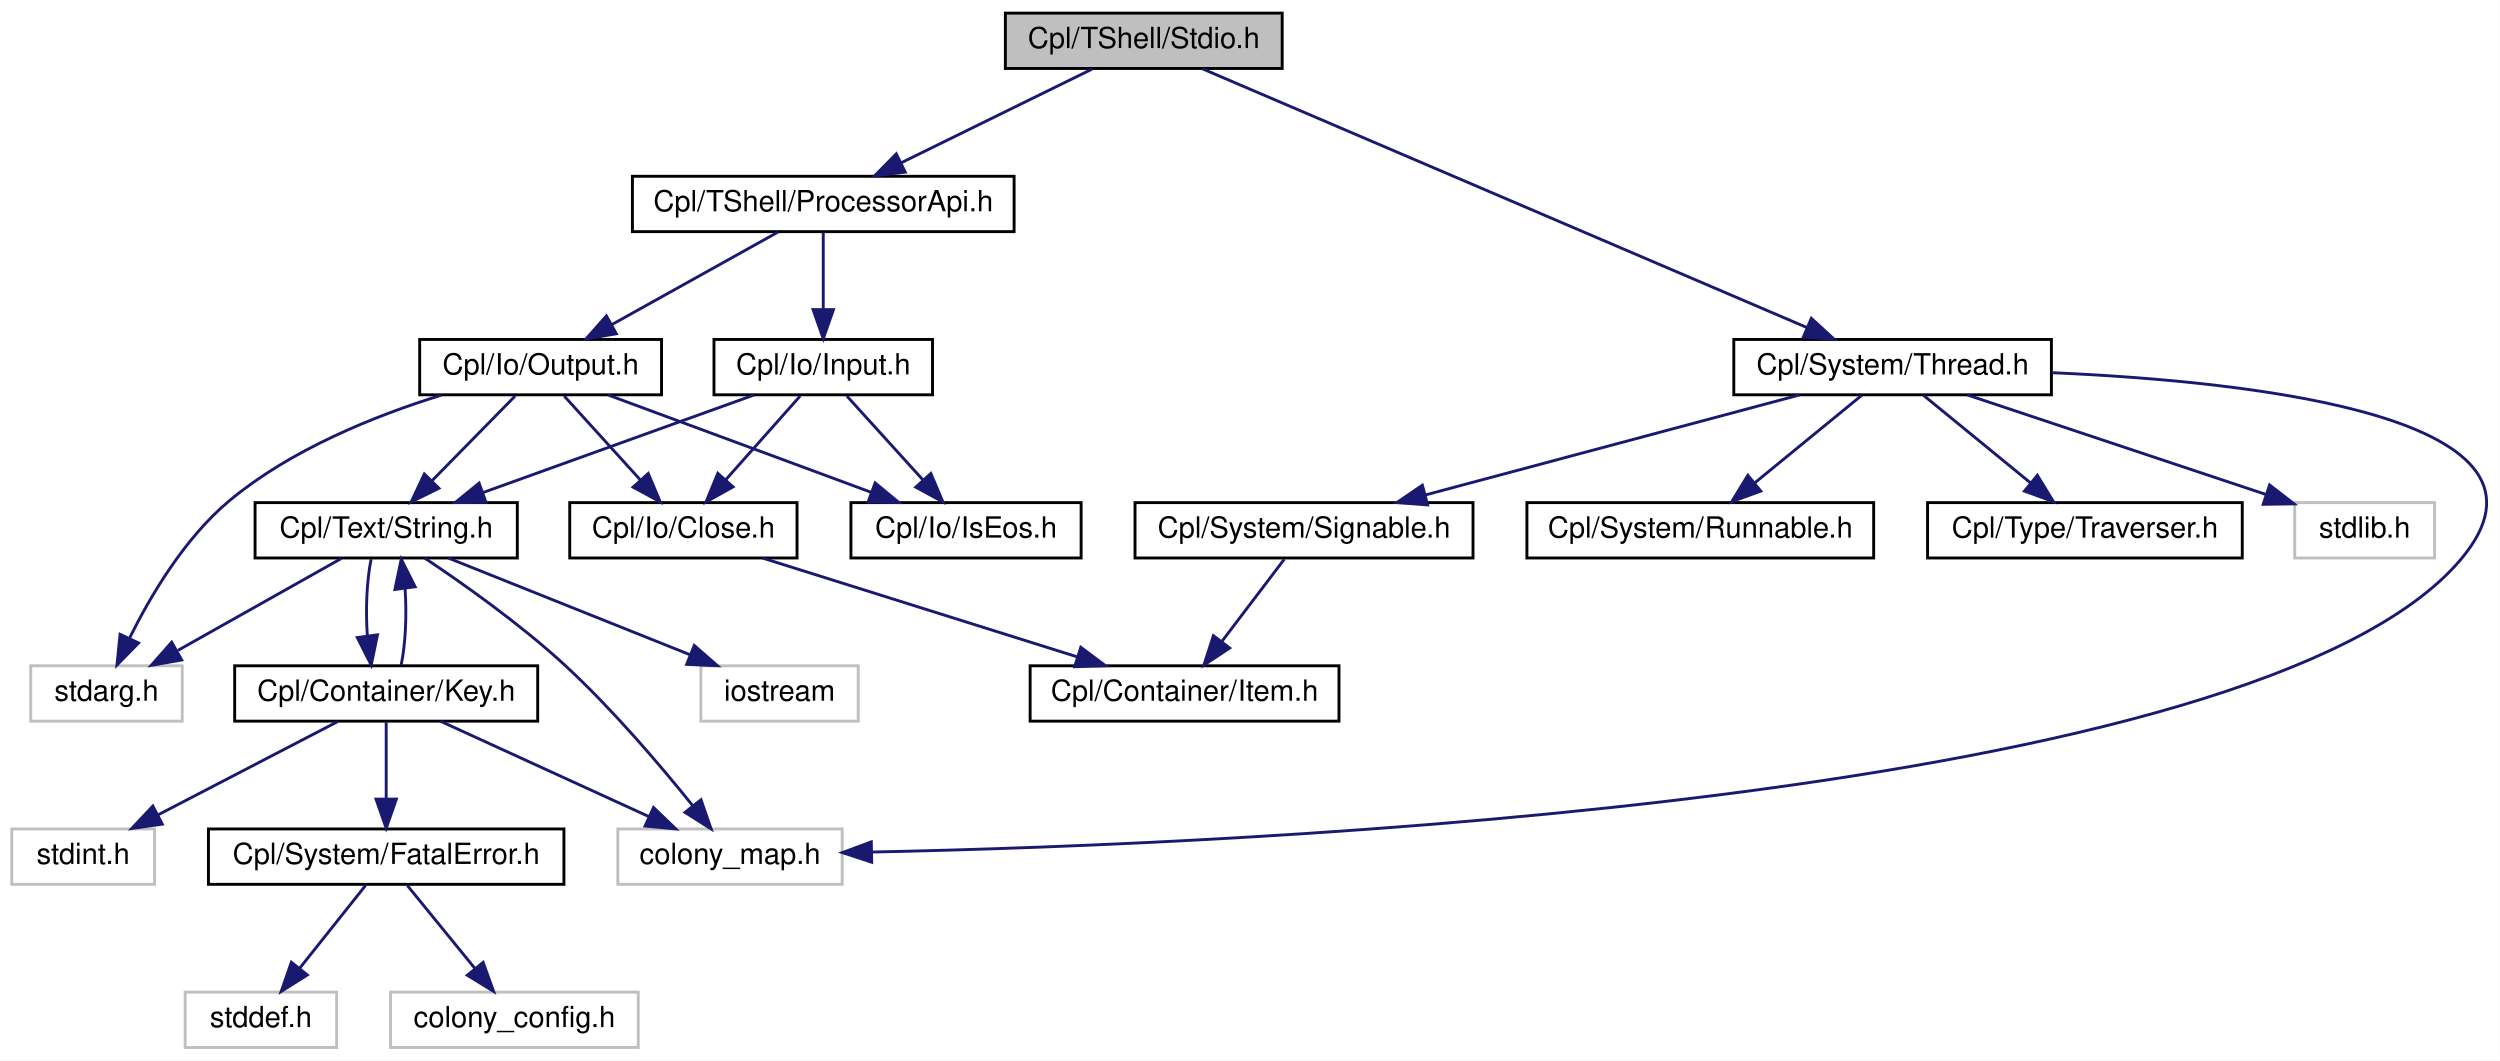
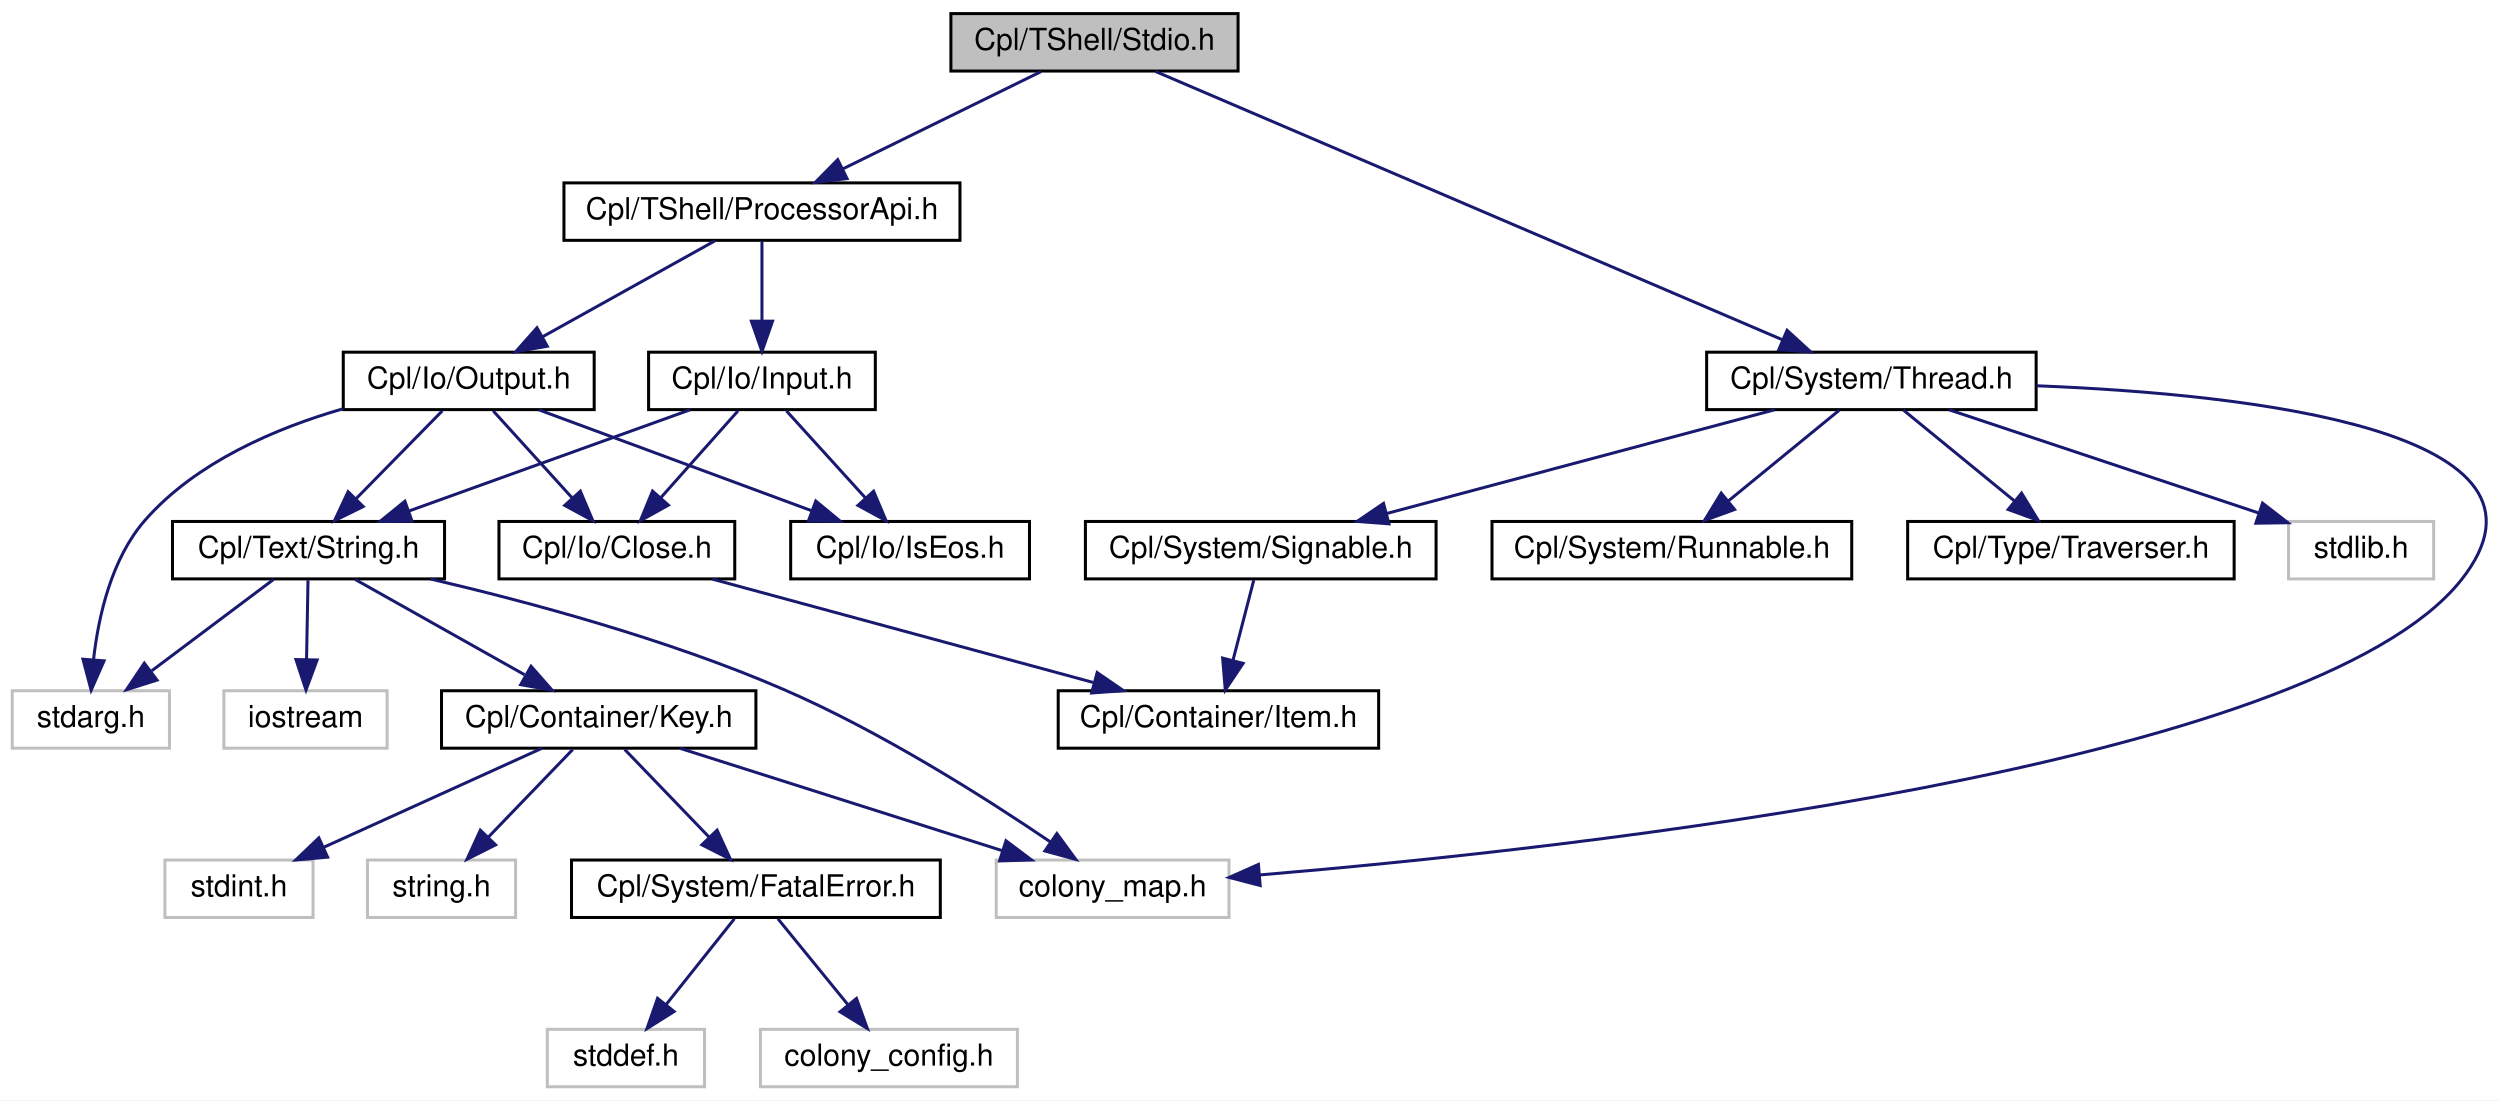
- <svg xmlns="http://www.w3.org/2000/svg" xmlns:xlink="http://www.w3.org/1999/xlink" width="858pt" height="364pt" viewBox="0.00 0.00 857.92 364.00">
+ <svg xmlns="http://www.w3.org/2000/svg" xmlns:xlink="http://www.w3.org/1999/xlink" width="827pt" height="364pt" viewBox="0.00 0.00 826.89 364.00">
  <g id="graph0" class="graph" transform="scale(1 1) rotate(0) translate(4 360)">
-     <polygon fill="white" stroke="none" points="-4,4 -4,-360 853.916,-360 853.916,4 -4,4" />
+     <polygon fill="white" stroke="none" points="-4,4 -4,-360 822.889,-360 822.889,4 -4,4" />
    <g id="node1" class="node">
      <g id="a_node1">
        <a xlink:title=" ">
-           <polygon fill="#bfbfbf" stroke="black" points="341,-336.5 341,-355.5 436,-355.5 436,-336.5 341,-336.5" />
-           <text text-anchor="middle" x="388.5" y="-343.5" font-family="Helvetica,sans-Serif" font-size="10.00">Cpl/TShell/Stdio.h</text>
+           <polygon fill="#bfbfbf" stroke="black" points="310.5,-336.5 310.5,-355.5 405.5,-355.5 405.5,-336.5 310.5,-336.5" />
+           <text text-anchor="middle" x="358" y="-343.5" font-family="Helvetica,sans-Serif" font-size="10.00">Cpl/TShell/Stdio.h</text>
        </a>
      </g>
    </g>
    <g id="node2" class="node">
      <g id="a_node2">
        <a xlink:href="_processor_api_8h.html" target="_top" xlink:title=" ">
-           <polygon fill="white" stroke="black" points="213,-280.5 213,-299.5 344,-299.5 344,-280.5 213,-280.5" />
-           <text text-anchor="middle" x="278.5" y="-287.5" font-family="Helvetica,sans-Serif" font-size="10.00">Cpl/TShell/ProcessorApi.h</text>
+           <polygon fill="white" stroke="black" points="182.5,-280.5 182.5,-299.5 313.5,-299.5 313.5,-280.5 182.5,-280.5" />
+           <text text-anchor="middle" x="248" y="-287.5" font-family="Helvetica,sans-Serif" font-size="10.00">Cpl/TShell/ProcessorApi.h</text>
        </a>
      </g>
    </g>
    <g id="edge1" class="edge">
-       <path fill="none" stroke="midnightblue" d="M370.827,-336.324C353.106,-327.625 325.597,-314.12 305.212,-304.113" />
-       <polygon fill="midnightblue" stroke="midnightblue" points="306.649,-300.919 296.13,-299.655 303.564,-307.203 306.649,-300.919" />
-     </g>
-     <g id="node17" class="node">
-       <g id="a_node17">
+       <path fill="none" stroke="midnightblue" d="M340.327,-336.324C322.606,-327.625 295.097,-314.12 274.712,-304.113" />
+       <polygon fill="midnightblue" stroke="midnightblue" points="276.149,-300.919 265.63,-299.655 273.064,-307.203 276.149,-300.919" />
+     </g>
+     <g id="node18" class="node">
+       <g id="a_node18">
        <a xlink:href="_thread_8h.html" target="_top" xlink:title=" ">
-           <polygon fill="white" stroke="black" points="591,-224.5 591,-243.5 700,-243.5 700,-224.5 591,-224.5" />
-           <text text-anchor="middle" x="645.5" y="-231.5" font-family="Helvetica,sans-Serif" font-size="10.00">Cpl/System/Thread.h</text>
+           <polygon fill="white" stroke="black" points="560.5,-224.5 560.5,-243.5 669.5,-243.5 669.5,-224.5 560.5,-224.5" />
+           <text text-anchor="middle" x="615" y="-231.5" font-family="Helvetica,sans-Serif" font-size="10.00">Cpl/System/Thread.h</text>
        </a>
      </g>
    </g>
    <g id="edge22" class="edge">
-       <path fill="none" stroke="midnightblue" d="M408.666,-336.368C453.8,-317.051 563.122,-270.259 615.95,-247.648" />
-       <polygon fill="midnightblue" stroke="midnightblue" points="617.611,-250.744 625.427,-243.591 614.857,-244.309 617.611,-250.744" />
+       <path fill="none" stroke="midnightblue" d="M378.166,-336.368C423.3,-317.051 532.622,-270.259 585.45,-247.648" />
+       <polygon fill="midnightblue" stroke="midnightblue" points="587.111,-250.744 594.927,-243.591 584.357,-244.309 587.111,-250.744" />
    </g>
    <g id="node3" class="node">
      <g id="a_node3">
        <a xlink:href="_input_8h.html" target="_top" xlink:title=" ">
-           <polygon fill="white" stroke="black" points="241,-224.5 241,-243.5 316,-243.5 316,-224.5 241,-224.5" />
-           <text text-anchor="middle" x="278.5" y="-231.5" font-family="Helvetica,sans-Serif" font-size="10.00">Cpl/Io/Input.h</text>
+           <polygon fill="white" stroke="black" points="210.5,-224.5 210.5,-243.5 285.5,-243.5 285.5,-224.5 210.5,-224.5" />
+           <text text-anchor="middle" x="248" y="-231.5" font-family="Helvetica,sans-Serif" font-size="10.00">Cpl/Io/Input.h</text>
        </a>
      </g>
    </g>
    <g id="edge2" class="edge">
-       <path fill="none" stroke="midnightblue" d="M278.5,-280.083C278.5,-273.006 278.5,-262.861 278.5,-253.986" />
-       <polygon fill="midnightblue" stroke="midnightblue" points="282,-253.751 278.5,-243.751 275,-253.751 282,-253.751" />
+       <path fill="none" stroke="midnightblue" d="M248,-280.083C248,-273.006 248,-262.861 248,-253.986" />
+       <polygon fill="midnightblue" stroke="midnightblue" points="251.5,-253.751 248,-243.751 244.5,-253.751 251.5,-253.751" />
+     </g>
+     <g id="node17" class="node">
+       <g id="a_node17">
+         <a xlink:href="_output_8h.html" target="_top" xlink:title=" ">
+           <polygon fill="white" stroke="black" points="109.5,-224.5 109.5,-243.5 192.5,-243.5 192.5,-224.5 109.5,-224.5" />
+           <text text-anchor="middle" x="151" y="-231.5" font-family="Helvetica,sans-Serif" font-size="10.00">Cpl/Io/Output.h</text>
+         </a>
+       </g>
+     </g>
+     <g id="edge17" class="edge">
+       <path fill="none" stroke="midnightblue" d="M232.415,-280.324C217.001,-271.743 193.188,-258.486 175.29,-248.522" />
+       <polygon fill="midnightblue" stroke="midnightblue" points="176.986,-245.461 166.546,-243.655 173.581,-251.577 176.986,-245.461" />
+     </g>
+     <g id="node4" class="node">
+       <g id="a_node4">
+         <a xlink:href="_text_2_string_8h.html" target="_top" xlink:title=" ">
+           <polygon fill="white" stroke="black" points="53,-168.5 53,-187.5 143,-187.5 143,-168.5 53,-168.5" />
+           <text text-anchor="middle" x="98" y="-175.5" font-family="Helvetica,sans-Serif" font-size="10.00">Cpl/Text/String.h</text>
+         </a>
+       </g>
+     </g>
+     <g id="edge3" class="edge">
+       <path fill="none" stroke="midnightblue" d="M224.232,-224.444C199.107,-215.399 159.289,-201.064 131.1,-190.916" />
+       <polygon fill="midnightblue" stroke="midnightblue" points="132.251,-187.611 121.657,-187.516 129.88,-194.197 132.251,-187.611" />
+     </g>
+     <g id="node14" class="node">
+       <g id="a_node14">
+         <a xlink:href="_close_8h.html" target="_top" xlink:title=" ">
+           <polygon fill="white" stroke="black" points="161,-168.5 161,-187.5 239,-187.5 239,-168.5 161,-168.5" />
+           <text text-anchor="middle" x="200" y="-175.5" font-family="Helvetica,sans-Serif" font-size="10.00">Cpl/Io/Close.h</text>
+         </a>
+       </g>
+     </g>
+     <g id="edge14" class="edge">
+       <path fill="none" stroke="midnightblue" d="M240.074,-224.083C233.154,-216.298 222.935,-204.801 214.548,-195.367" />
+       <polygon fill="midnightblue" stroke="midnightblue" points="217.038,-192.9 207.779,-187.751 211.806,-197.55 217.038,-192.9" />
    </g>
    <g id="node16" class="node">
      <g id="a_node16">
-         <a xlink:href="_output_8h.html" target="_top" xlink:title=" ">
-           <polygon fill="white" stroke="black" points="140,-224.5 140,-243.5 223,-243.5 223,-224.5 140,-224.5" />
-           <text text-anchor="middle" x="181.5" y="-231.5" font-family="Helvetica,sans-Serif" font-size="10.00">Cpl/Io/Output.h</text>
-         </a>
-       </g>
-     </g>
-     <g id="edge17" class="edge">
-       <path fill="none" stroke="midnightblue" d="M262.915,-280.324C247.501,-271.743 223.688,-258.486 205.79,-248.522" />
-       <polygon fill="midnightblue" stroke="midnightblue" points="207.486,-245.461 197.046,-243.655 204.081,-251.577 207.486,-245.461" />
-     </g>
-     <g id="node4" class="node">
-       <g id="a_node4">
-         <a xlink:href="_string_8h.html" target="_top" xlink:title=" ">
-           <polygon fill="white" stroke="black" points="83.5,-168.5 83.5,-187.5 173.5,-187.5 173.5,-168.5 83.5,-168.5" />
-           <text text-anchor="middle" x="128.5" y="-175.5" font-family="Helvetica,sans-Serif" font-size="10.00">Cpl/Text/String.h</text>
-         </a>
-       </g>
-     </g>
-     <g id="edge3" class="edge">
-       <path fill="none" stroke="midnightblue" d="M254.732,-224.444C229.607,-215.399 189.789,-201.064 161.6,-190.916" />
-       <polygon fill="midnightblue" stroke="midnightblue" points="162.751,-187.611 152.157,-187.516 160.38,-194.197 162.751,-187.611" />
-     </g>
-     <g id="node13" class="node">
-       <g id="a_node13">
-         <a xlink:href="_close_8h.html" target="_top" xlink:title=" ">
-           <polygon fill="white" stroke="black" points="191.5,-168.5 191.5,-187.5 269.5,-187.5 269.5,-168.5 191.5,-168.5" />
-           <text text-anchor="middle" x="230.5" y="-175.5" font-family="Helvetica,sans-Serif" font-size="10.00">Cpl/Io/Close.h</text>
-         </a>
-       </g>
-     </g>
-     <g id="edge14" class="edge">
-       <path fill="none" stroke="midnightblue" d="M270.574,-224.083C263.654,-216.298 253.435,-204.801 245.048,-195.367" />
-       <polygon fill="midnightblue" stroke="midnightblue" points="247.538,-192.9 238.279,-187.751 242.306,-197.55 247.538,-192.9" />
-     </g>
-     <g id="node15" class="node">
-       <g id="a_node15">
        <a xlink:href="_is_eos_8h.html" target="_top" xlink:title=" ">
-           <polygon fill="white" stroke="black" points="288,-168.5 288,-187.5 367,-187.5 367,-168.5 288,-168.5" />
-           <text text-anchor="middle" x="327.5" y="-175.5" font-family="Helvetica,sans-Serif" font-size="10.00">Cpl/Io/IsEos.h</text>
+           <polygon fill="white" stroke="black" points="257.5,-168.5 257.5,-187.5 336.5,-187.5 336.5,-168.5 257.5,-168.5" />
+           <text text-anchor="middle" x="297" y="-175.5" font-family="Helvetica,sans-Serif" font-size="10.00">Cpl/Io/IsEos.h</text>
        </a>
      </g>
    </g>
    <g id="edge16" class="edge">
-       <path fill="none" stroke="midnightblue" d="M286.591,-224.083C293.655,-216.298 304.088,-204.801 312.649,-195.367" />
-       <polygon fill="midnightblue" stroke="midnightblue" points="315.431,-197.509 319.559,-187.751 310.247,-192.805 315.431,-197.509" />
+       <path fill="none" stroke="midnightblue" d="M256.091,-224.083C263.155,-216.298 273.588,-204.801 282.149,-195.367" />
+       <polygon fill="midnightblue" stroke="midnightblue" points="284.931,-197.509 289.059,-187.751 279.747,-192.805 284.931,-197.509" />
    </g>
    <g id="node5" class="node">
      <g id="a_node5">
        <a xlink:title=" ">
-           <polygon fill="white" stroke="#bfbfbf" points="208,-56.5 208,-75.5 285,-75.5 285,-56.5 208,-56.5" />
-           <text text-anchor="middle" x="246.5" y="-63.5" font-family="Helvetica,sans-Serif" font-size="10.00">colony_map.h</text>
+           <polygon fill="white" stroke="#bfbfbf" points="325.5,-56.5 325.5,-75.5 402.5,-75.5 402.5,-56.5 325.5,-56.5" />
+           <text text-anchor="middle" x="364" y="-63.5" font-family="Helvetica,sans-Serif" font-size="10.00">colony_map.h</text>
        </a>
      </g>
    </g>
    <g id="edge4" class="edge">
-       <path fill="none" stroke="midnightblue" d="M141.743,-168.451C154.542,-159.914 174.19,-146.07 189.5,-132 205.999,-116.837 222.64,-97.253 233.646,-83.561" />
-       <polygon fill="midnightblue" stroke="midnightblue" points="236.548,-85.534 240.007,-75.52 231.058,-81.192 236.548,-85.534" />
+       <path fill="none" stroke="midnightblue" d="M138.345,-168.476C170.658,-160.935 216.747,-148.554 255,-132 287.555,-117.911 322.274,-95.835 343.559,-81.39" />
+       <polygon fill="midnightblue" stroke="midnightblue" points="345.558,-84.263 351.813,-75.712 341.59,-78.496 345.558,-84.263" />
    </g>
    <g id="node6" class="node">
      <g id="a_node6">
        <a xlink:href="_key_8h.html" target="_top" xlink:title=" ">
-           <polygon fill="white" stroke="black" points="76.5,-112.5 76.5,-131.5 180.5,-131.5 180.5,-112.5 76.5,-112.5" />
-           <text text-anchor="middle" x="128.5" y="-119.5" font-family="Helvetica,sans-Serif" font-size="10.00">Cpl/Container/Key.h</text>
+           <polygon fill="white" stroke="black" points="142,-112.5 142,-131.5 246,-131.5 246,-112.5 142,-112.5" />
+           <text text-anchor="middle" x="194" y="-119.5" font-family="Helvetica,sans-Serif" font-size="10.00">Cpl/Container/Key.h</text>
        </a>
      </g>
    </g>
    <g id="edge5" class="edge">
-       <path fill="none" stroke="midnightblue" d="M123.334,-168.083C121.824,-160.927 121.394,-150.635 122.042,-141.691" />
-       <polygon fill="midnightblue" stroke="midnightblue" points="125.515,-142.126 123.369,-131.751 118.577,-141.2 125.515,-142.126" />
-     </g>
-     <g id="node11" class="node">
-       <g id="a_node11">
-         <a xlink:title=" ">
-           <polygon fill="white" stroke="#bfbfbf" points="6.5,-112.5 6.5,-131.5 58.5,-131.5 58.5,-112.5 6.5,-112.5" />
-           <text text-anchor="middle" x="32.5" y="-119.5" font-family="Helvetica,sans-Serif" font-size="10.00">stdarg.h</text>
-         </a>
-       </g>
-     </g>
-     <g id="edge12" class="edge">
-       <path fill="none" stroke="midnightblue" d="M113.076,-168.324C97.96,-159.822 74.685,-146.729 57.029,-136.797" />
-       <polygon fill="midnightblue" stroke="midnightblue" points="58.318,-133.507 47.886,-131.655 54.886,-139.608 58.318,-133.507" />
+       <path fill="none" stroke="midnightblue" d="M113.424,-168.324C128.54,-159.822 151.815,-146.729 169.471,-136.797" />
+       <polygon fill="midnightblue" stroke="midnightblue" points="171.614,-139.608 178.614,-131.655 168.183,-133.507 171.614,-139.608" />
    </g>
    <g id="node12" class="node">
      <g id="a_node12">
        <a xlink:title=" ">
-           <polygon fill="white" stroke="#bfbfbf" points="236.5,-112.5 236.5,-131.5 290.5,-131.5 290.5,-112.5 236.5,-112.5" />
-           <text text-anchor="middle" x="263.5" y="-119.5" font-family="Helvetica,sans-Serif" font-size="10.00">iostream</text>
+           <polygon fill="white" stroke="#bfbfbf" points="0,-112.5 0,-131.5 52,-131.5 52,-112.5 0,-112.5" />
+           <text text-anchor="middle" x="26" y="-119.5" font-family="Helvetica,sans-Serif" font-size="10.00">stdarg.h</text>
+         </a>
+       </g>
+     </g>
+     <g id="edge12" class="edge">
+       <path fill="none" stroke="midnightblue" d="M86.432,-168.324C75.58,-160.185 59.119,-147.839 46.117,-138.087" />
+       <polygon fill="midnightblue" stroke="midnightblue" points="47.879,-135.034 37.779,-131.834 43.678,-140.634 47.879,-135.034" />
+     </g>
+     <g id="node13" class="node">
+       <g id="a_node13">
+         <a xlink:title=" ">
+           <polygon fill="white" stroke="#bfbfbf" points="70,-112.5 70,-131.5 124,-131.5 124,-112.5 70,-112.5" />
+           <text text-anchor="middle" x="97" y="-119.5" font-family="Helvetica,sans-Serif" font-size="10.00">iostream</text>
        </a>
      </g>
    </g>
    <g id="edge13" class="edge">
-       <path fill="none" stroke="midnightblue" d="M149.891,-168.444C172.207,-159.517 207.403,-145.439 232.708,-135.317" />
-       <polygon fill="midnightblue" stroke="midnightblue" points="234.224,-138.48 242.209,-131.516 231.624,-131.981 234.224,-138.48" />
-     </g>
-     <g id="edge10" class="edge">
-       <path fill="none" stroke="midnightblue" d="M133.631,-131.751C135.157,-138.858 135.604,-149.136 134.972,-158.101" />
-       <polygon fill="midnightblue" stroke="midnightblue" points="131.493,-157.713 133.666,-168.083 138.434,-158.622 131.493,-157.713" />
+       <path fill="none" stroke="midnightblue" d="M97.835,-168.083C97.704,-161.006 97.516,-150.861 97.352,-141.986" />
+       <polygon fill="midnightblue" stroke="midnightblue" points="100.847,-141.685 97.162,-131.751 93.848,-141.814 100.847,-141.685" />
    </g>
    <g id="edge11" class="edge">
-       <path fill="none" stroke="midnightblue" d="M147.197,-112.444C166.444,-103.636 196.652,-89.812 218.7,-79.722" />
-       <polygon fill="midnightblue" stroke="midnightblue" points="220.253,-82.86 227.89,-75.516 217.34,-76.495 220.253,-82.86" />
+       <path fill="none" stroke="midnightblue" d="M220.937,-112.444C249.66,-103.32 295.329,-88.813 327.321,-78.651" />
+       <polygon fill="midnightblue" stroke="midnightblue" points="328.718,-81.88 337.189,-75.516 326.599,-75.208 328.718,-81.88" />
    </g>
    <g id="node7" class="node">
      <g id="a_node7">
        <a xlink:href="_fatal_error_8h.html" target="_top" xlink:title=" ">
-           <polygon fill="white" stroke="black" points="67.5,-56.5 67.5,-75.5 189.5,-75.5 189.5,-56.5 67.5,-56.5" />
-           <text text-anchor="middle" x="128.5" y="-63.5" font-family="Helvetica,sans-Serif" font-size="10.00">Cpl/System/FatalError.h</text>
+           <polygon fill="white" stroke="black" points="185,-56.5 185,-75.5 307,-75.5 307,-56.5 185,-56.5" />
+           <text text-anchor="middle" x="246" y="-63.5" font-family="Helvetica,sans-Serif" font-size="10.00">Cpl/System/FatalError.h</text>
        </a>
      </g>
    </g>
    <g id="edge6" class="edge">
-       <path fill="none" stroke="midnightblue" d="M128.5,-112.083C128.5,-105.006 128.5,-94.861 128.5,-85.987" />
-       <polygon fill="midnightblue" stroke="midnightblue" points="132,-85.751 128.5,-75.751 125,-85.751 132,-85.751" />
+       <path fill="none" stroke="midnightblue" d="M202.587,-112.083C210.159,-104.22 221.378,-92.569 230.514,-83.081" />
+       <polygon fill="midnightblue" stroke="midnightblue" points="233.158,-85.382 237.573,-75.751 228.115,-80.527 233.158,-85.382" />
    </g>
    <g id="node10" class="node">
      <g id="a_node10">
        <a xlink:title=" ">
-           <polygon fill="white" stroke="#bfbfbf" points="0,-56.5 0,-75.5 49,-75.5 49,-56.5 0,-56.5" />
-           <text text-anchor="middle" x="24.5" y="-63.5" font-family="Helvetica,sans-Serif" font-size="10.00">stdint.h</text>
+           <polygon fill="white" stroke="#bfbfbf" points="50.5,-56.5 50.5,-75.5 99.5,-75.5 99.5,-56.5 50.5,-56.5" />
+           <text text-anchor="middle" x="75" y="-63.5" font-family="Helvetica,sans-Serif" font-size="10.00">stdint.h</text>
        </a>
      </g>
    </g>
    <g id="edge9" class="edge">
-       <path fill="none" stroke="midnightblue" d="M111.791,-112.324C95.188,-103.703 69.498,-90.364 50.279,-80.385" />
-       <polygon fill="midnightblue" stroke="midnightblue" points="51.656,-77.156 41.168,-75.654 48.43,-83.369 51.656,-77.156" />
+       <path fill="none" stroke="midnightblue" d="M175.144,-112.444C155.734,-103.636 125.27,-89.812 103.035,-79.722" />
+       <polygon fill="midnightblue" stroke="midnightblue" points="104.32,-76.462 93.768,-75.516 101.428,-82.836 104.32,-76.462" />
+     </g>
+     <g id="node11" class="node">
+       <g id="a_node11">
+         <a xlink:title=" ">
+           <polygon fill="white" stroke="#bfbfbf" points="117.5,-56.5 117.5,-75.5 166.5,-75.5 166.5,-56.5 117.5,-56.5" />
+           <text text-anchor="middle" x="142" y="-63.5" font-family="Helvetica,sans-Serif" font-size="10.00">string.h</text>
+         </a>
+       </g>
+     </g>
+     <g id="edge10" class="edge">
+       <path fill="none" stroke="midnightblue" d="M185.413,-112.083C177.841,-104.22 166.622,-92.569 157.486,-83.081" />
+       <polygon fill="midnightblue" stroke="midnightblue" points="159.885,-80.527 150.427,-75.751 154.842,-85.382 159.885,-80.527" />
    </g>
    <g id="node8" class="node">
      <g id="a_node8">
        <a xlink:title=" ">
-           <polygon fill="white" stroke="#bfbfbf" points="59.5,-0.5 59.5,-19.5 111.5,-19.5 111.5,-0.5 59.5,-0.5" />
-           <text text-anchor="middle" x="85.5" y="-7.5" font-family="Helvetica,sans-Serif" font-size="10.00">stddef.h</text>
+           <polygon fill="white" stroke="#bfbfbf" points="177,-0.5 177,-19.5 229,-19.5 229,-0.5 177,-0.5" />
+           <text text-anchor="middle" x="203" y="-7.5" font-family="Helvetica,sans-Serif" font-size="10.00">stddef.h</text>
        </a>
      </g>
    </g>
    <g id="edge7" class="edge">
-       <path fill="none" stroke="midnightblue" d="M121.399,-56.083C115.263,-48.377 106.23,-37.033 98.761,-27.653" />
-       <polygon fill="midnightblue" stroke="midnightblue" points="101.436,-25.394 92.469,-19.751 95.96,-29.754 101.436,-25.394" />
+       <path fill="none" stroke="midnightblue" d="M238.899,-56.083C232.763,-48.377 223.73,-37.033 216.261,-27.653" />
+       <polygon fill="midnightblue" stroke="midnightblue" points="218.936,-25.394 209.968,-19.751 213.46,-29.754 218.936,-25.394" />
    </g>
    <g id="node9" class="node">
      <g id="a_node9">
        <a xlink:title=" ">
-           <polygon fill="white" stroke="#bfbfbf" points="130,-0.5 130,-19.5 215,-19.5 215,-0.5 130,-0.5" />
-           <text text-anchor="middle" x="172.5" y="-7.5" font-family="Helvetica,sans-Serif" font-size="10.00">colony_config.h</text>
+           <polygon fill="white" stroke="#bfbfbf" points="247.5,-0.5 247.5,-19.5 332.5,-19.5 332.5,-0.5 247.5,-0.5" />
+           <text text-anchor="middle" x="290" y="-7.5" font-family="Helvetica,sans-Serif" font-size="10.00">colony_config.h</text>
        </a>
      </g>
    </g>
    <g id="edge8" class="edge">
-       <path fill="none" stroke="midnightblue" d="M135.766,-56.083C142.045,-48.377 151.288,-37.033 158.931,-27.653" />
-       <polygon fill="midnightblue" stroke="midnightblue" points="161.766,-29.714 165.369,-19.751 156.339,-25.293 161.766,-29.714" />
-     </g>
-     <g id="node14" class="node">
-       <g id="a_node14">
+       <path fill="none" stroke="midnightblue" d="M253.266,-56.083C259.545,-48.377 268.788,-37.033 276.431,-27.653" />
+       <polygon fill="midnightblue" stroke="midnightblue" points="279.266,-29.714 282.869,-19.751 273.839,-25.293 279.266,-29.714" />
+     </g>
+     <g id="node15" class="node">
+       <g id="a_node15">
        <a xlink:href="_item_8h.html" target="_top" xlink:title=" ">
-           <polygon fill="white" stroke="black" points="349.5,-112.5 349.5,-131.5 455.5,-131.5 455.5,-112.5 349.5,-112.5" />
-           <text text-anchor="middle" x="402.5" y="-119.5" font-family="Helvetica,sans-Serif" font-size="10.00">Cpl/Container/Item.h</text>
+           <polygon fill="white" stroke="black" points="346,-112.5 346,-131.5 452,-131.5 452,-112.5 346,-112.5" />
+           <text text-anchor="middle" x="399" y="-119.5" font-family="Helvetica,sans-Serif" font-size="10.00">Cpl/Container/Item.h</text>
        </a>
      </g>
    </g>
    <g id="edge15" class="edge">
-       <path fill="none" stroke="midnightblue" d="M257.754,-168.444C286.941,-159.28 333.421,-144.688 365.809,-134.519" />
-       <polygon fill="midnightblue" stroke="midnightblue" points="366.881,-137.851 375.374,-131.516 364.784,-131.173 366.881,-137.851" />
+       <path fill="none" stroke="midnightblue" d="M231.532,-168.444C265.592,-159.201 320.006,-144.436 357.515,-134.257" />
+       <polygon fill="midnightblue" stroke="midnightblue" points="358.881,-137.513 367.615,-131.516 357.048,-130.758 358.881,-137.513" />
    </g>
    <g id="edge18" class="edge">
-       <path fill="none" stroke="midnightblue" d="M172.748,-224.083C165.03,-216.22 153.595,-204.569 144.283,-195.081" />
-       <polygon fill="midnightblue" stroke="midnightblue" points="146.592,-192.436 137.089,-187.751 141.596,-197.34 146.592,-192.436" />
+       <path fill="none" stroke="midnightblue" d="M142.248,-224.083C134.53,-216.22 123.095,-204.569 113.783,-195.081" />
+       <polygon fill="midnightblue" stroke="midnightblue" points="116.092,-192.436 106.589,-187.751 111.096,-197.34 116.092,-192.436" />
    </g>
    <g id="edge21" class="edge">
-       <path fill="none" stroke="midnightblue" d="M147.349,-224.366C124.815,-217.376 95.659,-205.736 74.5,-188 59.255,-175.221 47.595,-155.481 40.472,-141.106" />
-       <polygon fill="midnightblue" stroke="midnightblue" points="43.51,-139.339 36.102,-131.764 37.169,-142.305 43.51,-139.339" />
+       <path fill="none" stroke="midnightblue" d="M109.485,-224.799C87.161,-218.354 60.837,-207.142 44,-188 32.772,-175.235 28.49,-156.042 26.887,-141.818" />
+       <polygon fill="midnightblue" stroke="midnightblue" points="30.364,-141.39 26.094,-131.694 23.385,-141.936 30.364,-141.39" />
    </g>
    <g id="edge19" class="edge">
-       <path fill="none" stroke="midnightblue" d="M189.591,-224.083C196.655,-216.298 207.088,-204.801 215.649,-195.367" />
-       <polygon fill="midnightblue" stroke="midnightblue" points="218.431,-197.509 222.559,-187.751 213.247,-192.805 218.431,-197.509" />
+       <path fill="none" stroke="midnightblue" d="M159.091,-224.083C166.155,-216.298 176.588,-204.801 185.149,-195.367" />
+       <polygon fill="midnightblue" stroke="midnightblue" points="187.931,-197.509 192.059,-187.751 182.747,-192.805 187.931,-197.509" />
    </g>
    <g id="edge20" class="edge">
-       <path fill="none" stroke="midnightblue" d="M204.634,-224.444C228.982,-215.438 267.507,-201.189 294.923,-191.049" />
-       <polygon fill="midnightblue" stroke="midnightblue" points="296.309,-194.268 304.474,-187.516 293.881,-187.703 296.309,-194.268" />
+       <path fill="none" stroke="midnightblue" d="M174.134,-224.444C198.482,-215.438 237.007,-201.189 264.423,-191.049" />
+       <polygon fill="midnightblue" stroke="midnightblue" points="265.809,-194.268 273.974,-187.516 263.381,-187.703 265.809,-194.268" />
    </g>
    <g id="edge23" class="edge">
-       <path fill="none" stroke="midnightblue" d="M700.189,-232.091C771.197,-229 881.478,-216.534 840.5,-168 770.595,-85.206 424.804,-70.271 295.449,-67.585" />
-       <polygon fill="midnightblue" stroke="midnightblue" points="295.129,-64.079 285.063,-67.387 294.995,-71.077 295.129,-64.079" />
-     </g>
-     <g id="node18" class="node">
-       <g id="a_node18">
-         <a xlink:href="_runnable_8h.html" target="_top" xlink:title=" ">
-           <polygon fill="white" stroke="black" points="520,-168.5 520,-187.5 639,-187.5 639,-168.5 520,-168.5" />
-           <text text-anchor="middle" x="579.5" y="-175.5" font-family="Helvetica,sans-Serif" font-size="10.00">Cpl/System/Runnable.h</text>
-         </a>
-       </g>
-     </g>
-     <g id="edge24" class="edge">
-       <path fill="none" stroke="midnightblue" d="M634.896,-224.324C625.044,-216.263 610.149,-204.077 598.285,-194.369" />
-       <polygon fill="midnightblue" stroke="midnightblue" points="600.253,-191.457 590.297,-187.834 595.82,-196.875 600.253,-191.457" />
+       <path fill="none" stroke="midnightblue" d="M669.616,-232.385C740.193,-229.633 849.591,-217.559 810,-168 760.606,-106.17 517.663,-79.388 412.581,-70.564" />
+       <polygon fill="midnightblue" stroke="midnightblue" points="412.806,-67.071 402.554,-69.742 412.234,-74.048 412.806,-67.071" />
    </g>
    <g id="node19" class="node">
      <g id="a_node19">
-         <a xlink:href="_signable_8h.html" target="_top" xlink:title=" ">
-           <polygon fill="white" stroke="black" points="385.5,-168.5 385.5,-187.5 501.5,-187.5 501.5,-168.5 385.5,-168.5" />
-           <text text-anchor="middle" x="443.5" y="-175.5" font-family="Helvetica,sans-Serif" font-size="10.00">Cpl/System/Signable.h</text>
-         </a>
-       </g>
-     </g>
-     <g id="edge25" class="edge">
-       <path fill="none" stroke="midnightblue" d="M613.492,-224.444C578.771,-215.162 523.212,-200.309 485.123,-190.127" />
-       <polygon fill="midnightblue" stroke="midnightblue" points="485.922,-186.718 475.358,-187.516 484.115,-193.48 485.922,-186.718" />
+         <a xlink:href="_runnable_8h.html" target="_top" xlink:title=" ">
+           <polygon fill="white" stroke="black" points="489.5,-168.5 489.5,-187.5 608.5,-187.5 608.5,-168.5 489.5,-168.5" />
+           <text text-anchor="middle" x="549" y="-175.5" font-family="Helvetica,sans-Serif" font-size="10.00">Cpl/System/Runnable.h</text>
+         </a>
+       </g>
+     </g>
+     <g id="edge24" class="edge">
+       <path fill="none" stroke="midnightblue" d="M604.396,-224.324C594.544,-216.263 579.649,-204.077 567.785,-194.369" />
+       <polygon fill="midnightblue" stroke="midnightblue" points="569.753,-191.457 559.797,-187.834 565.32,-196.875 569.753,-191.457" />
    </g>
    <g id="node20" class="node">
      <g id="a_node20">
-         <a xlink:href="_traverser_8h.html" target="_top" xlink:title=" ">
-           <polygon fill="white" stroke="black" points="657.5,-168.5 657.5,-187.5 765.5,-187.5 765.5,-168.5 657.5,-168.5" />
-           <text text-anchor="middle" x="711.5" y="-175.5" font-family="Helvetica,sans-Serif" font-size="10.00">Cpl/Type/Traverser.h</text>
-         </a>
-       </g>
-     </g>
-     <g id="edge27" class="edge">
-       <path fill="none" stroke="midnightblue" d="M656.104,-224.324C665.956,-216.263 680.851,-204.077 692.715,-194.369" />
-       <polygon fill="midnightblue" stroke="midnightblue" points="695.18,-196.875 700.703,-187.834 690.747,-191.457 695.18,-196.875" />
+         <a xlink:href="_signable_8h.html" target="_top" xlink:title=" ">
+           <polygon fill="white" stroke="black" points="355,-168.5 355,-187.5 471,-187.5 471,-168.5 355,-168.5" />
+           <text text-anchor="middle" x="413" y="-175.5" font-family="Helvetica,sans-Serif" font-size="10.00">Cpl/System/Signable.h</text>
+         </a>
+       </g>
+     </g>
+     <g id="edge25" class="edge">
+       <path fill="none" stroke="midnightblue" d="M582.992,-224.444C548.271,-215.162 492.712,-200.309 454.623,-190.127" />
+       <polygon fill="midnightblue" stroke="midnightblue" points="455.422,-186.718 444.858,-187.516 453.615,-193.48 455.422,-186.718" />
    </g>
    <g id="node21" class="node">
      <g id="a_node21">
-         <a xlink:title=" ">
-           <polygon fill="white" stroke="#bfbfbf" points="783.5,-168.5 783.5,-187.5 831.5,-187.5 831.5,-168.5 783.5,-168.5" />
-           <text text-anchor="middle" x="807.5" y="-175.5" font-family="Helvetica,sans-Serif" font-size="10.00">stdlib.h</text>
+         <a xlink:href="_traverser_8h.html" target="_top" xlink:title=" ">
+           <polygon fill="white" stroke="black" points="627,-168.5 627,-187.5 735,-187.5 735,-168.5 627,-168.5" />
+           <text text-anchor="middle" x="681" y="-175.5" font-family="Helvetica,sans-Serif" font-size="10.00">Cpl/Type/Traverser.h</text>
+         </a>
+       </g>
+     </g>
+     <g id="edge27" class="edge">
+       <path fill="none" stroke="midnightblue" d="M625.604,-224.324C635.456,-216.263 650.351,-204.077 662.215,-194.369" />
+       <polygon fill="midnightblue" stroke="midnightblue" points="664.68,-196.875 670.203,-187.834 660.247,-191.457 664.68,-196.875" />
+     </g>
+     <g id="node22" class="node">
+       <g id="a_node22">
+         <a xlink:title=" ">
+           <polygon fill="white" stroke="#bfbfbf" points="753,-168.5 753,-187.5 801,-187.5 801,-168.5 753,-168.5" />
+           <text text-anchor="middle" x="777" y="-175.5" font-family="Helvetica,sans-Serif" font-size="10.00">stdlib.h</text>
        </a>
      </g>
    </g>
    <g id="edge28" class="edge">
-       <path fill="none" stroke="midnightblue" d="M671.169,-224.444C698.823,-215.226 742.96,-200.513 773.486,-190.338" />
-       <polygon fill="midnightblue" stroke="midnightblue" points="774.894,-193.558 783.274,-187.075 772.68,-186.917 774.894,-193.558" />
+       <path fill="none" stroke="midnightblue" d="M640.669,-224.444C668.323,-215.226 712.46,-200.513 742.986,-190.338" />
+       <polygon fill="midnightblue" stroke="midnightblue" points="744.394,-193.558 752.774,-187.075 742.18,-186.917 744.394,-193.558" />
    </g>
    <g id="edge26" class="edge">
-       <path fill="none" stroke="midnightblue" d="M436.73,-168.083C430.938,-160.455 422.442,-149.264 415.362,-139.941" />
-       <polygon fill="midnightblue" stroke="midnightblue" points="417.979,-137.599 409.144,-131.751 412.404,-141.832 417.979,-137.599" />
+       <path fill="none" stroke="midnightblue" d="M410.688,-168.083C408.833,-160.927 406.165,-150.635 403.846,-141.691" />
+       <polygon fill="midnightblue" stroke="midnightblue" points="407.166,-140.553 401.269,-131.751 400.391,-142.309 407.166,-140.553" />
    </g>
  </g>
</svg>
